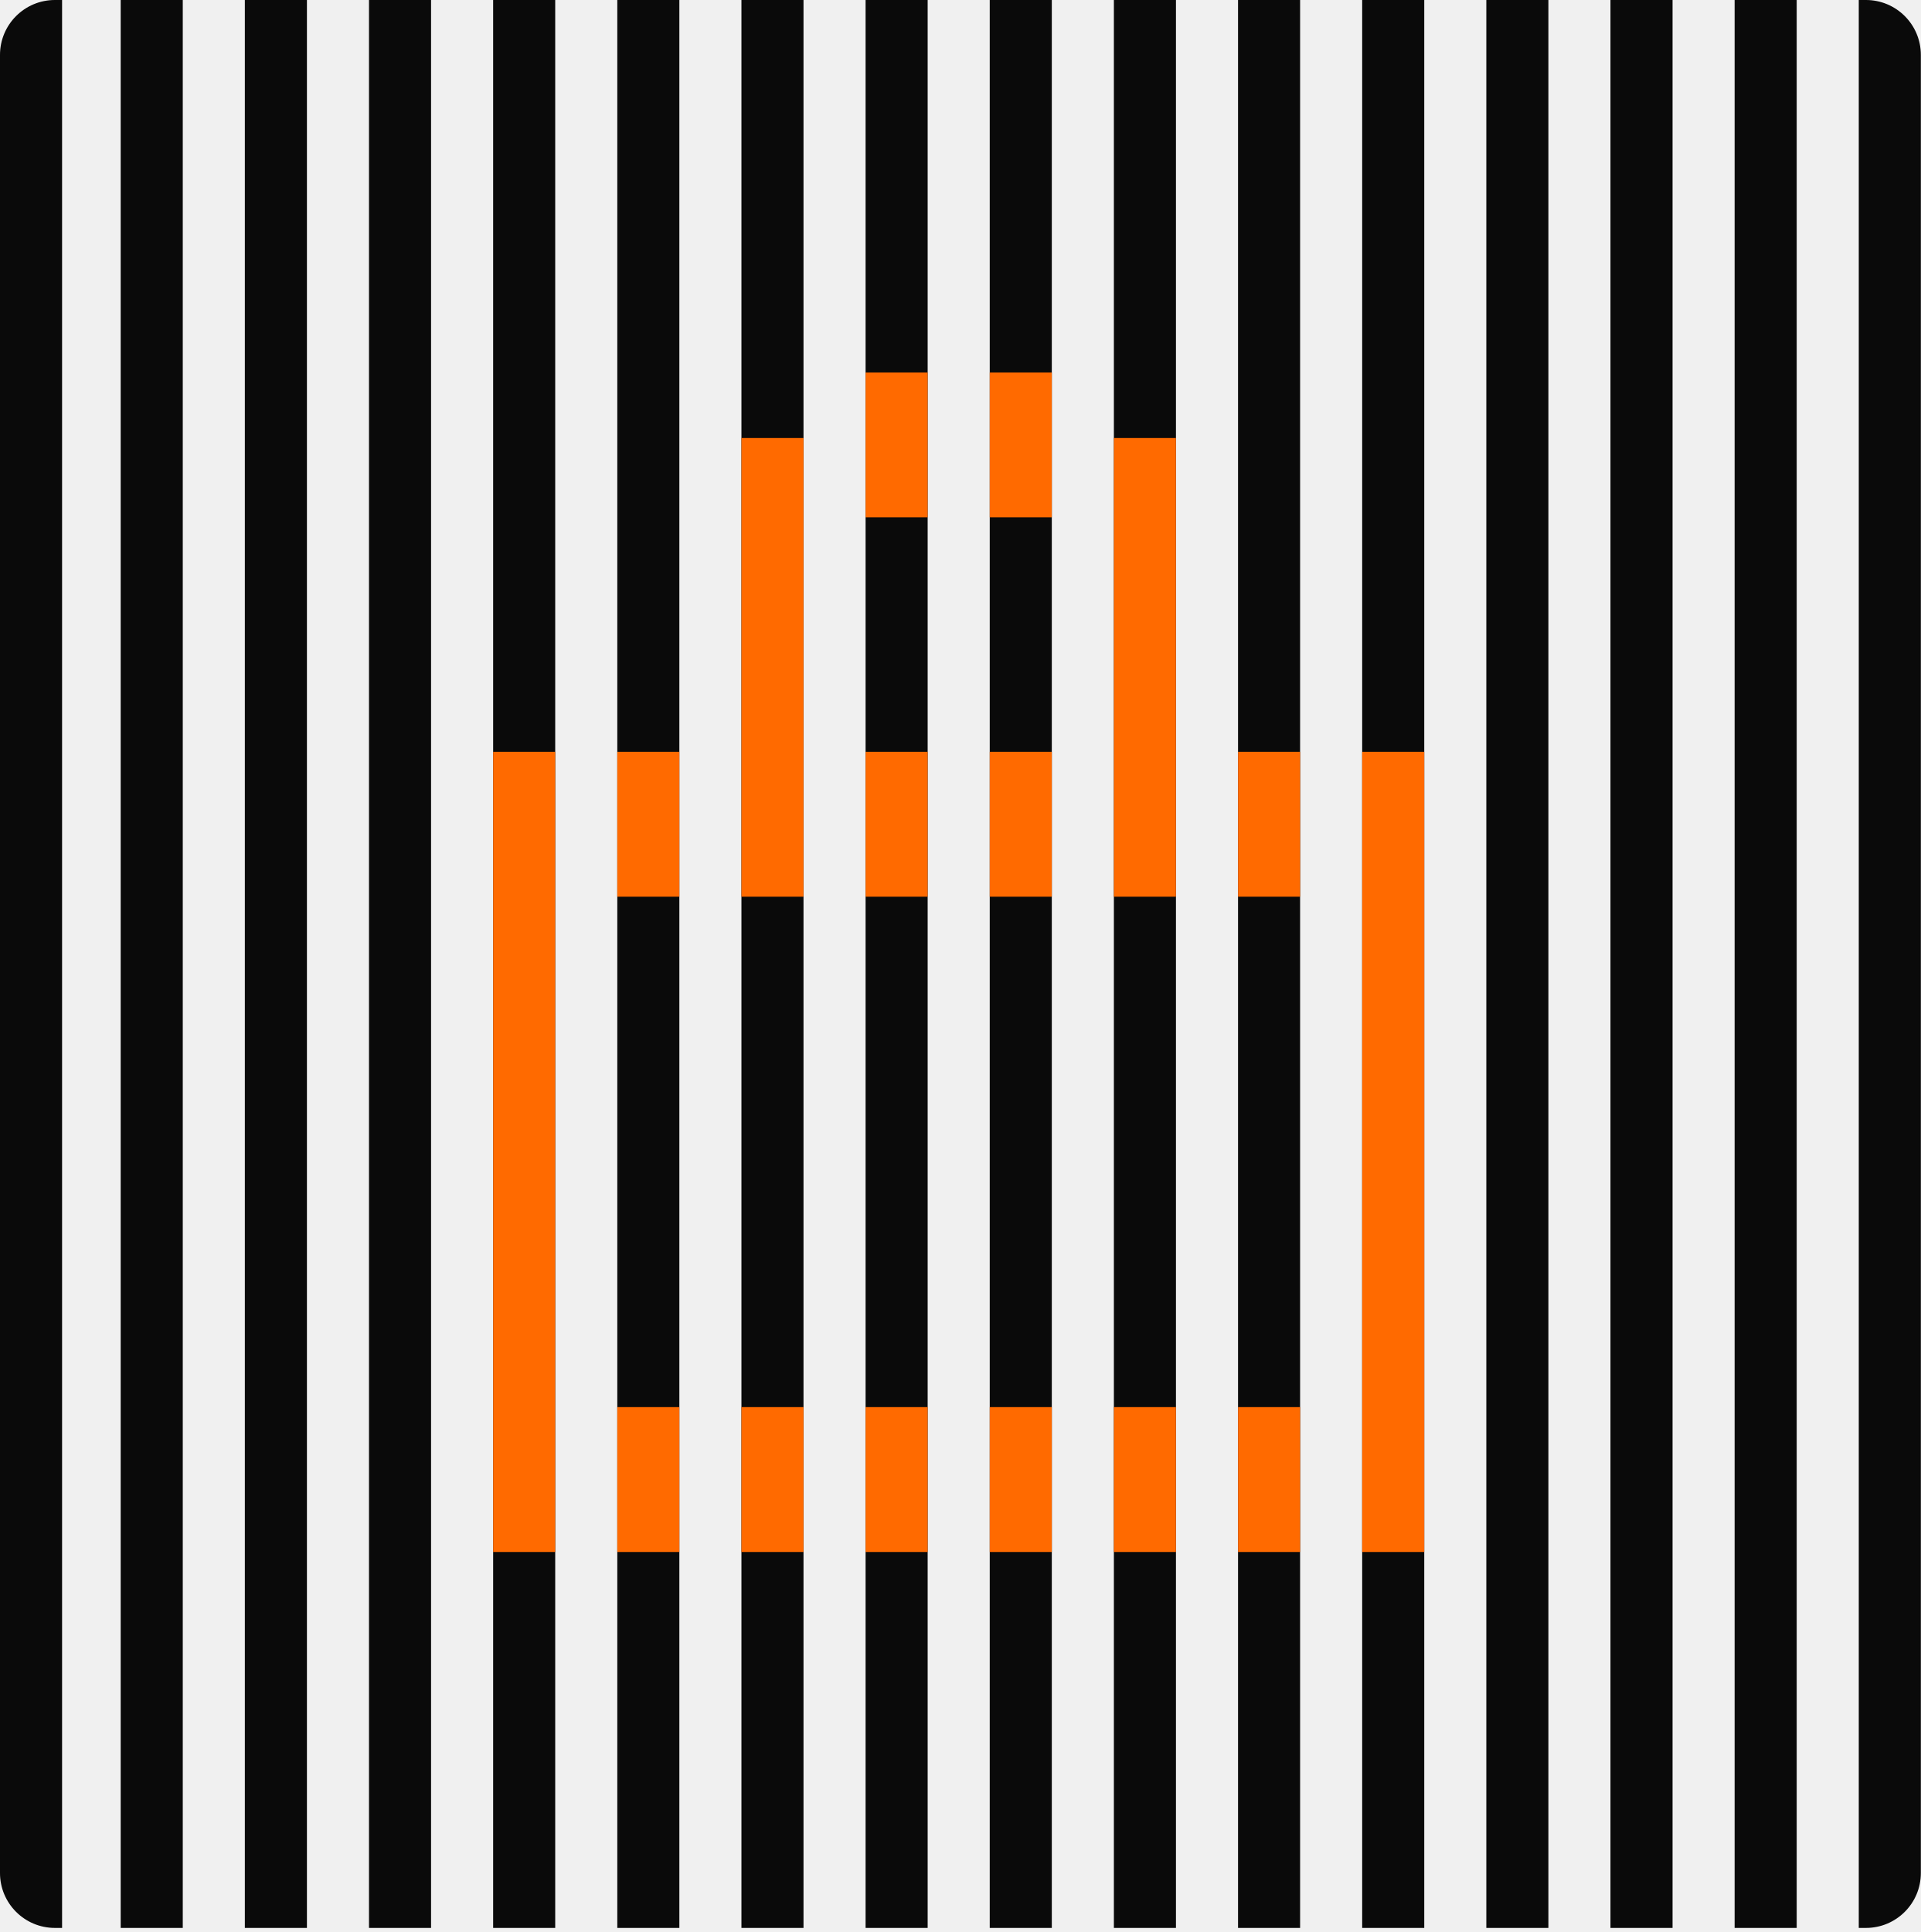
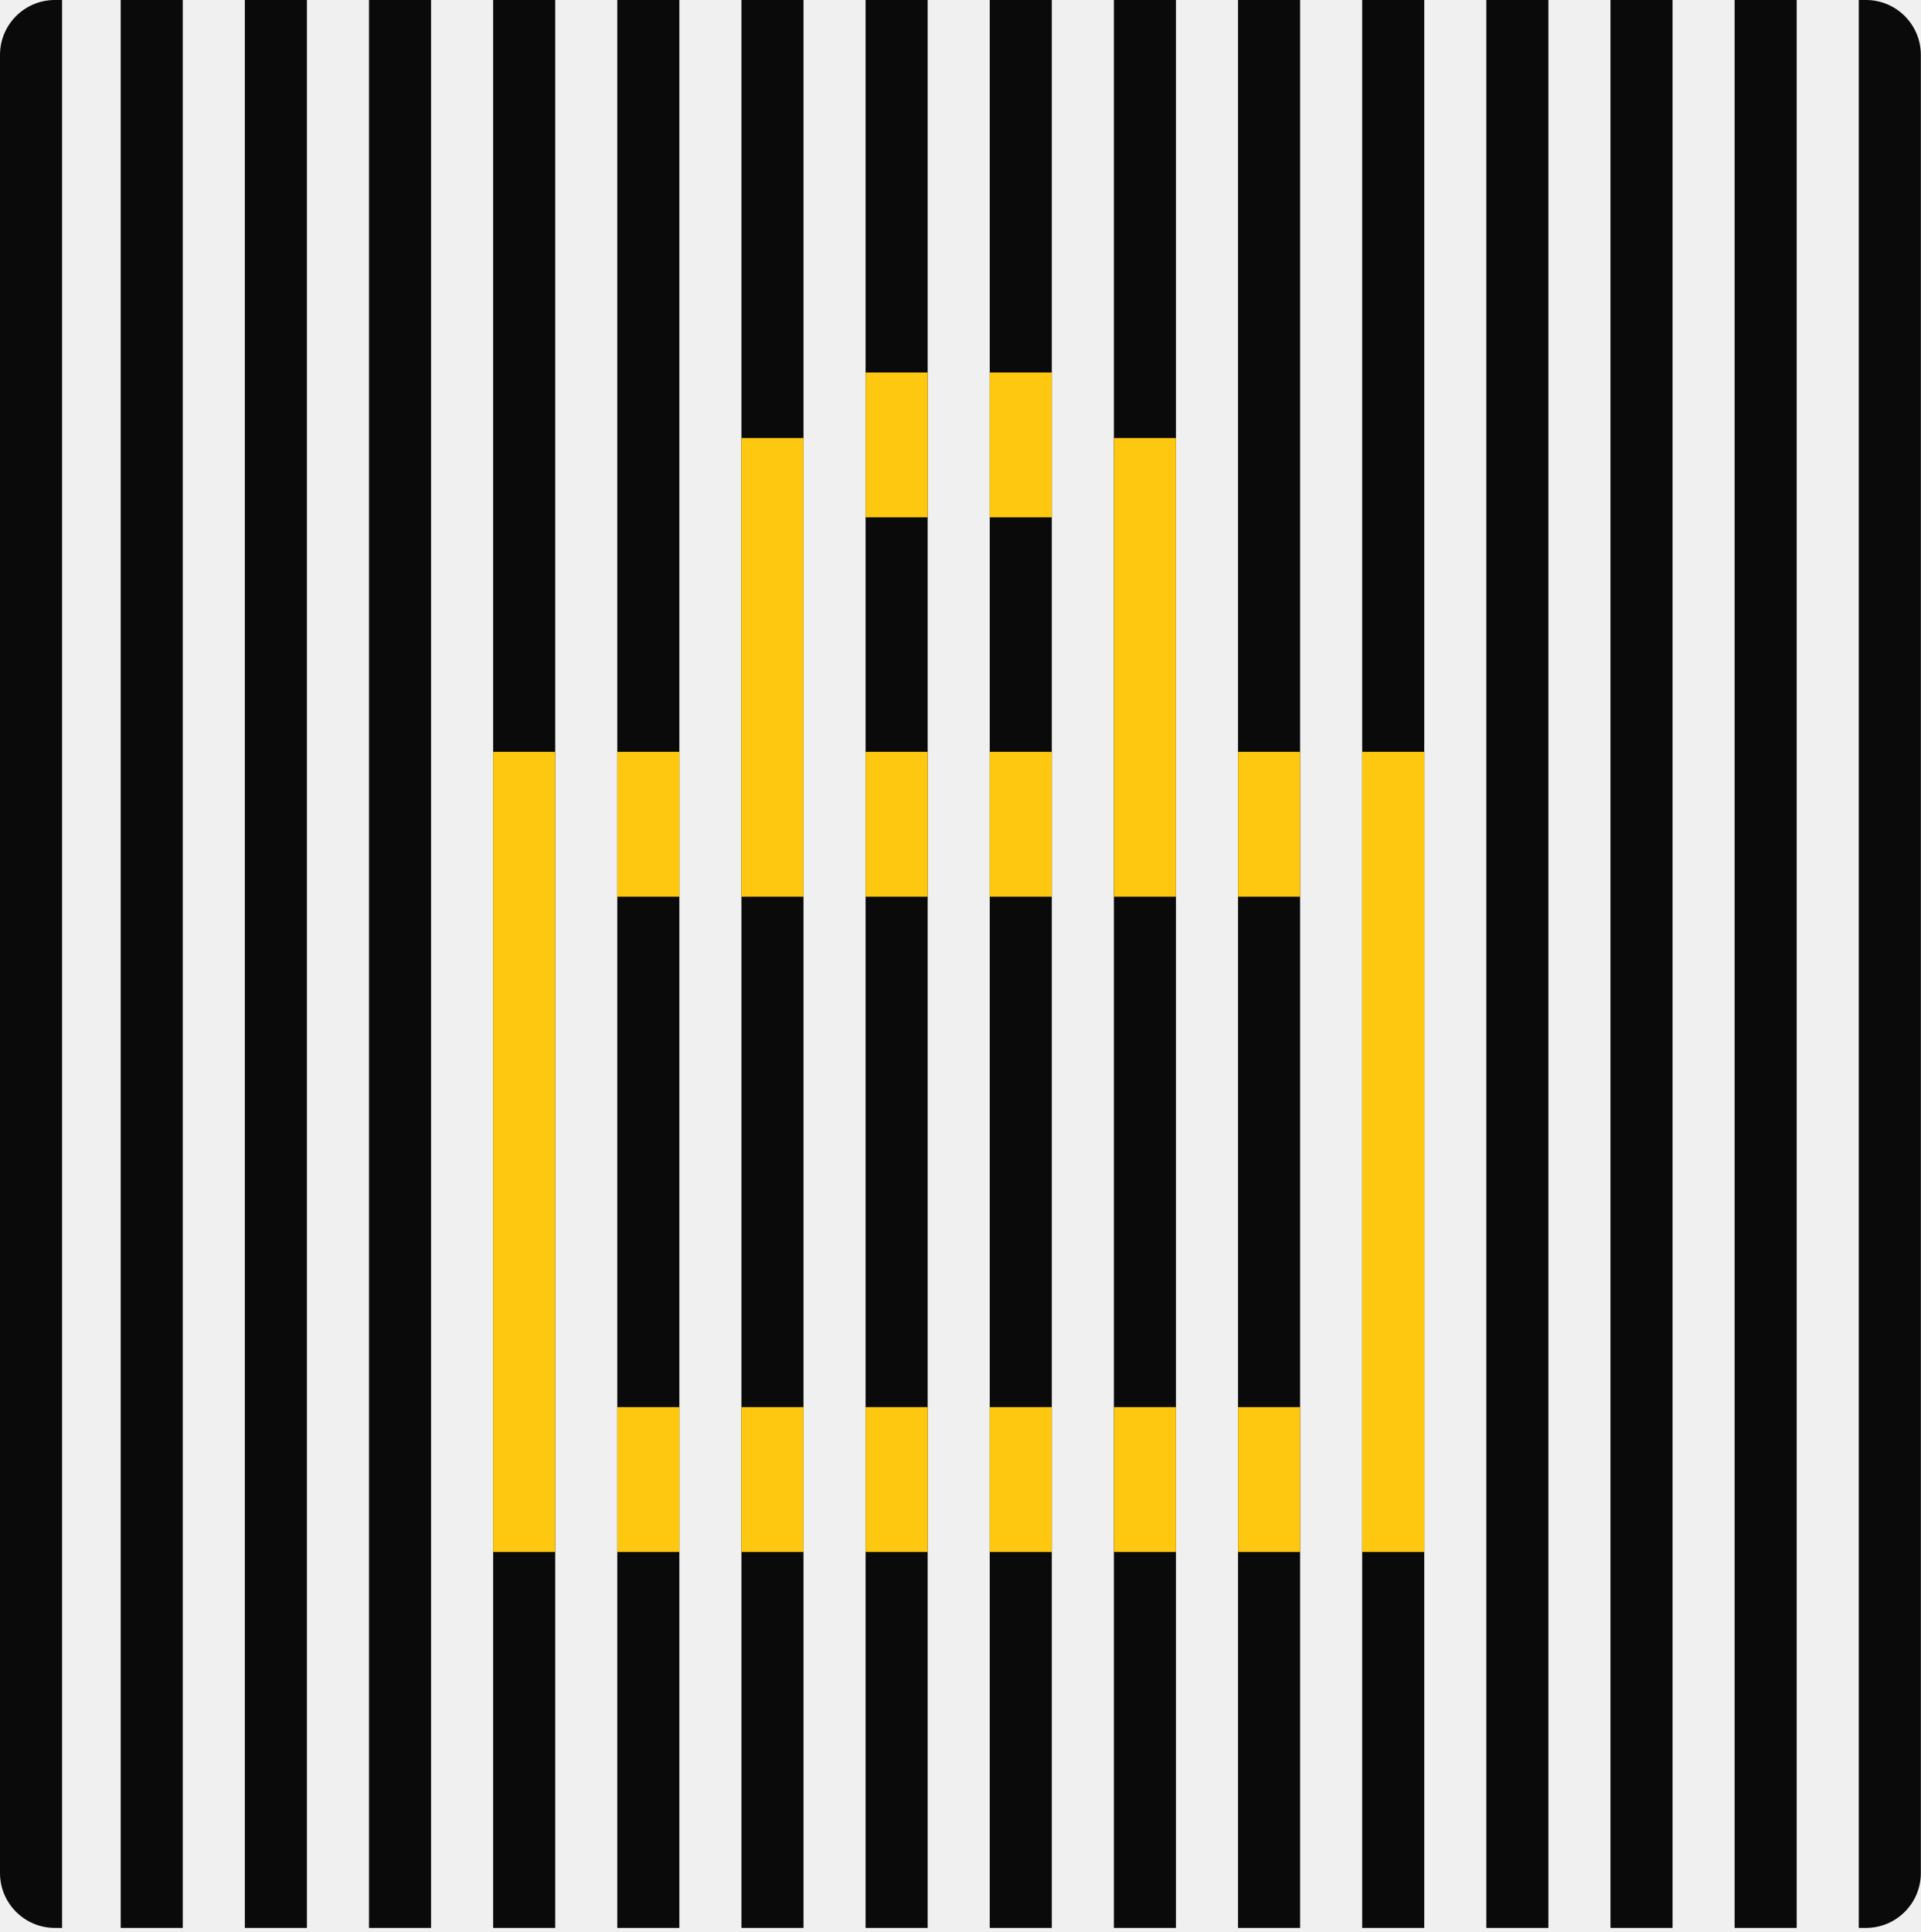
<svg xmlns="http://www.w3.org/2000/svg" width="350" height="352" viewBox="0 0 350 352" fill="none">
  <defs>
    <style>@keyframes andride-reveal{from{transform:scaleY(0)}to{transform:scaleY(1)}}.ar-column{transform-origin:175px 352px;animation:andride-reveal .55s cubic-bezier(.2,.7,.3,1) both}@media(prefers-reduced-motion:reduce){.ar-column{animation:none}}</style>
    <clipPath id="andride-reveal">
      <rect class="ar-column" x="0.0" y="0" width="21.975" height="352" style="animation-delay:0.0s" />
      <rect class="ar-column" x="21.875" y="0" width="21.975" height="352" style="animation-delay:0.022s" />
      <rect class="ar-column" x="43.75" y="0" width="21.975" height="352" style="animation-delay:0.044s" />
      <rect class="ar-column" x="65.625" y="0" width="21.975" height="352" style="animation-delay:0.066s" />
      <rect class="ar-column" x="87.5" y="0" width="21.975" height="352" style="animation-delay:0.088s" />
      <rect class="ar-column" x="109.375" y="0" width="21.975" height="352" style="animation-delay:0.11s" />
      <rect class="ar-column" x="131.25" y="0" width="21.975" height="352" style="animation-delay:0.132s" />
      <rect class="ar-column" x="153.125" y="0" width="21.975" height="352" style="animation-delay:0.154s" />
      <rect class="ar-column" x="175.0" y="0" width="21.975" height="352" style="animation-delay:0.176s" />
      <rect class="ar-column" x="196.875" y="0" width="21.975" height="352" style="animation-delay:0.198s" />
      <rect class="ar-column" x="218.75" y="0" width="21.975" height="352" style="animation-delay:0.22s" />
      <rect class="ar-column" x="240.625" y="0" width="21.975" height="352" style="animation-delay:0.242s" />
      <rect class="ar-column" x="262.5" y="0" width="21.975" height="352" style="animation-delay:0.264s" />
      <rect class="ar-column" x="284.375" y="0" width="21.975" height="352" style="animation-delay:0.286s" />
      <rect class="ar-column" x="306.25" y="0" width="21.975" height="352" style="animation-delay:0.308s" />
      <rect class="ar-column" x="328.125" y="0" width="21.975" height="352" style="animation-delay:0.33s" />
    </clipPath>
  </defs>
  <g clip-path="url(#andride-reveal)">
    <g clip-path="url(#clip0_104_3113)">
      <g clip-path="url(#clip1_104_3113)">
        <path d="M11.311 0H0V351.257H11.311V0Z" fill="#0A0A0A" />
        <path d="M33.303 0H21.993V351.257H33.303V0Z" fill="#0A0A0A" />
        <path d="M55.925 0H44.614V351.257H55.925V0Z" fill="#0A0A0A" />
        <path d="M78.546 0H67.235V351.257H78.546V0Z" fill="#0A0A0A" />
        <path d="M101.167 0H89.856V351.257H101.167V0Z" fill="#0A0A0A" />
        <path d="M123.788 0H112.478V351.257H123.788V0Z" fill="#0A0A0A" />
        <path d="M146.409 0H135.099V351.257H146.409V0Z" fill="#0A0A0A" />
        <path d="M169.031 0H157.72V351.257H169.031V0Z" fill="#0A0A0A" />
        <path d="M191.652 0H180.341V351.257H191.652V0Z" fill="#0A0A0A" />
        <path d="M214.273 0H202.962V351.257H214.273V0Z" fill="#0A0A0A" />
        <path d="M236.894 0H225.583V351.257H236.894V0Z" fill="#0A0A0A" />
        <path d="M259.515 0H248.205V351.257H259.515V0Z" fill="#0A0A0A" />
        <path d="M282.136 0H270.826V351.257H282.136V0Z" fill="#0A0A0A" />
        <path d="M304.758 0H293.447V351.257H304.758V0Z" fill="#0A0A0A" />
        <path d="M327.379 0H316.068V351.257H327.379V0Z" fill="#0A0A0A" />
        <path d="M350 0H338.689V351.257H350V0Z" fill="#0A0A0A" />
-         <path d="M101.167 282.765H89.856V136.984H101.167V282.765ZM123.788 282.765H112.478V256.373H123.788V282.765ZM146.409 282.765H135.099V256.373H146.409V282.765ZM169.03 282.765H157.72V256.373H169.03V282.765ZM191.651 282.765H180.341V256.373H191.651V282.765ZM214.272 282.765H202.962V256.373H214.272V282.765ZM236.895 282.765H225.584V256.373H236.895V282.765ZM259.516 136.984V282.765H248.205V136.984H259.516ZM123.788 163.375H112.478V136.984H123.788V163.375ZM146.409 163.375H135.099V79.803H146.409V163.375ZM169.03 163.375H157.72V136.984H169.03V163.375ZM191.651 163.375H180.341V136.984H191.651V163.375ZM214.272 163.375H202.962V79.803H214.272V163.375ZM236.895 163.375H225.584V136.984H236.895V163.375ZM169.03 94.255H157.72V67.863H169.03V94.255ZM191.651 94.255H180.341V67.863H191.651V94.255Z" fill="#ff6a00" />
+         <path d="M101.167 282.765H89.856V136.984H101.167V282.765ZM123.788 282.765H112.478V256.373H123.788V282.765ZM146.409 282.765H135.099V256.373H146.409V282.765ZM169.03 282.765H157.72V256.373H169.03V282.765ZM191.651 282.765H180.341V256.373H191.651V282.765ZM214.272 282.765H202.962V256.373H214.272V282.765ZM236.895 282.765H225.584V256.373H236.895V282.765ZM259.516 136.984V282.765H248.205V136.984H259.516ZM123.788 163.375H112.478V136.984H123.788V163.375ZM146.409 163.375H135.099V79.803H146.409V163.375ZM169.03 163.375H157.72V136.984H169.03V163.375ZM191.651 163.375H180.341V136.984H191.651V163.375ZM214.272 163.375H202.962V79.803H214.272V163.375ZM236.895 163.375H225.584V136.984H236.895V163.375ZM169.03 94.255H157.72V67.863H169.03V94.255ZM191.651 94.255H180.341V67.863H191.651V94.255Z" fill="#FDC80F" />
      </g>
    </g>
    <defs>
      <clipPath id="clip0_104_3113">
        <rect width="350" height="351.257" rx="10" fill="white" />
      </clipPath>
      <clipPath id="clip1_104_3113">
        <rect width="350" height="351.257" fill="white" />
      </clipPath>
    </defs>
  </g>
</svg>
